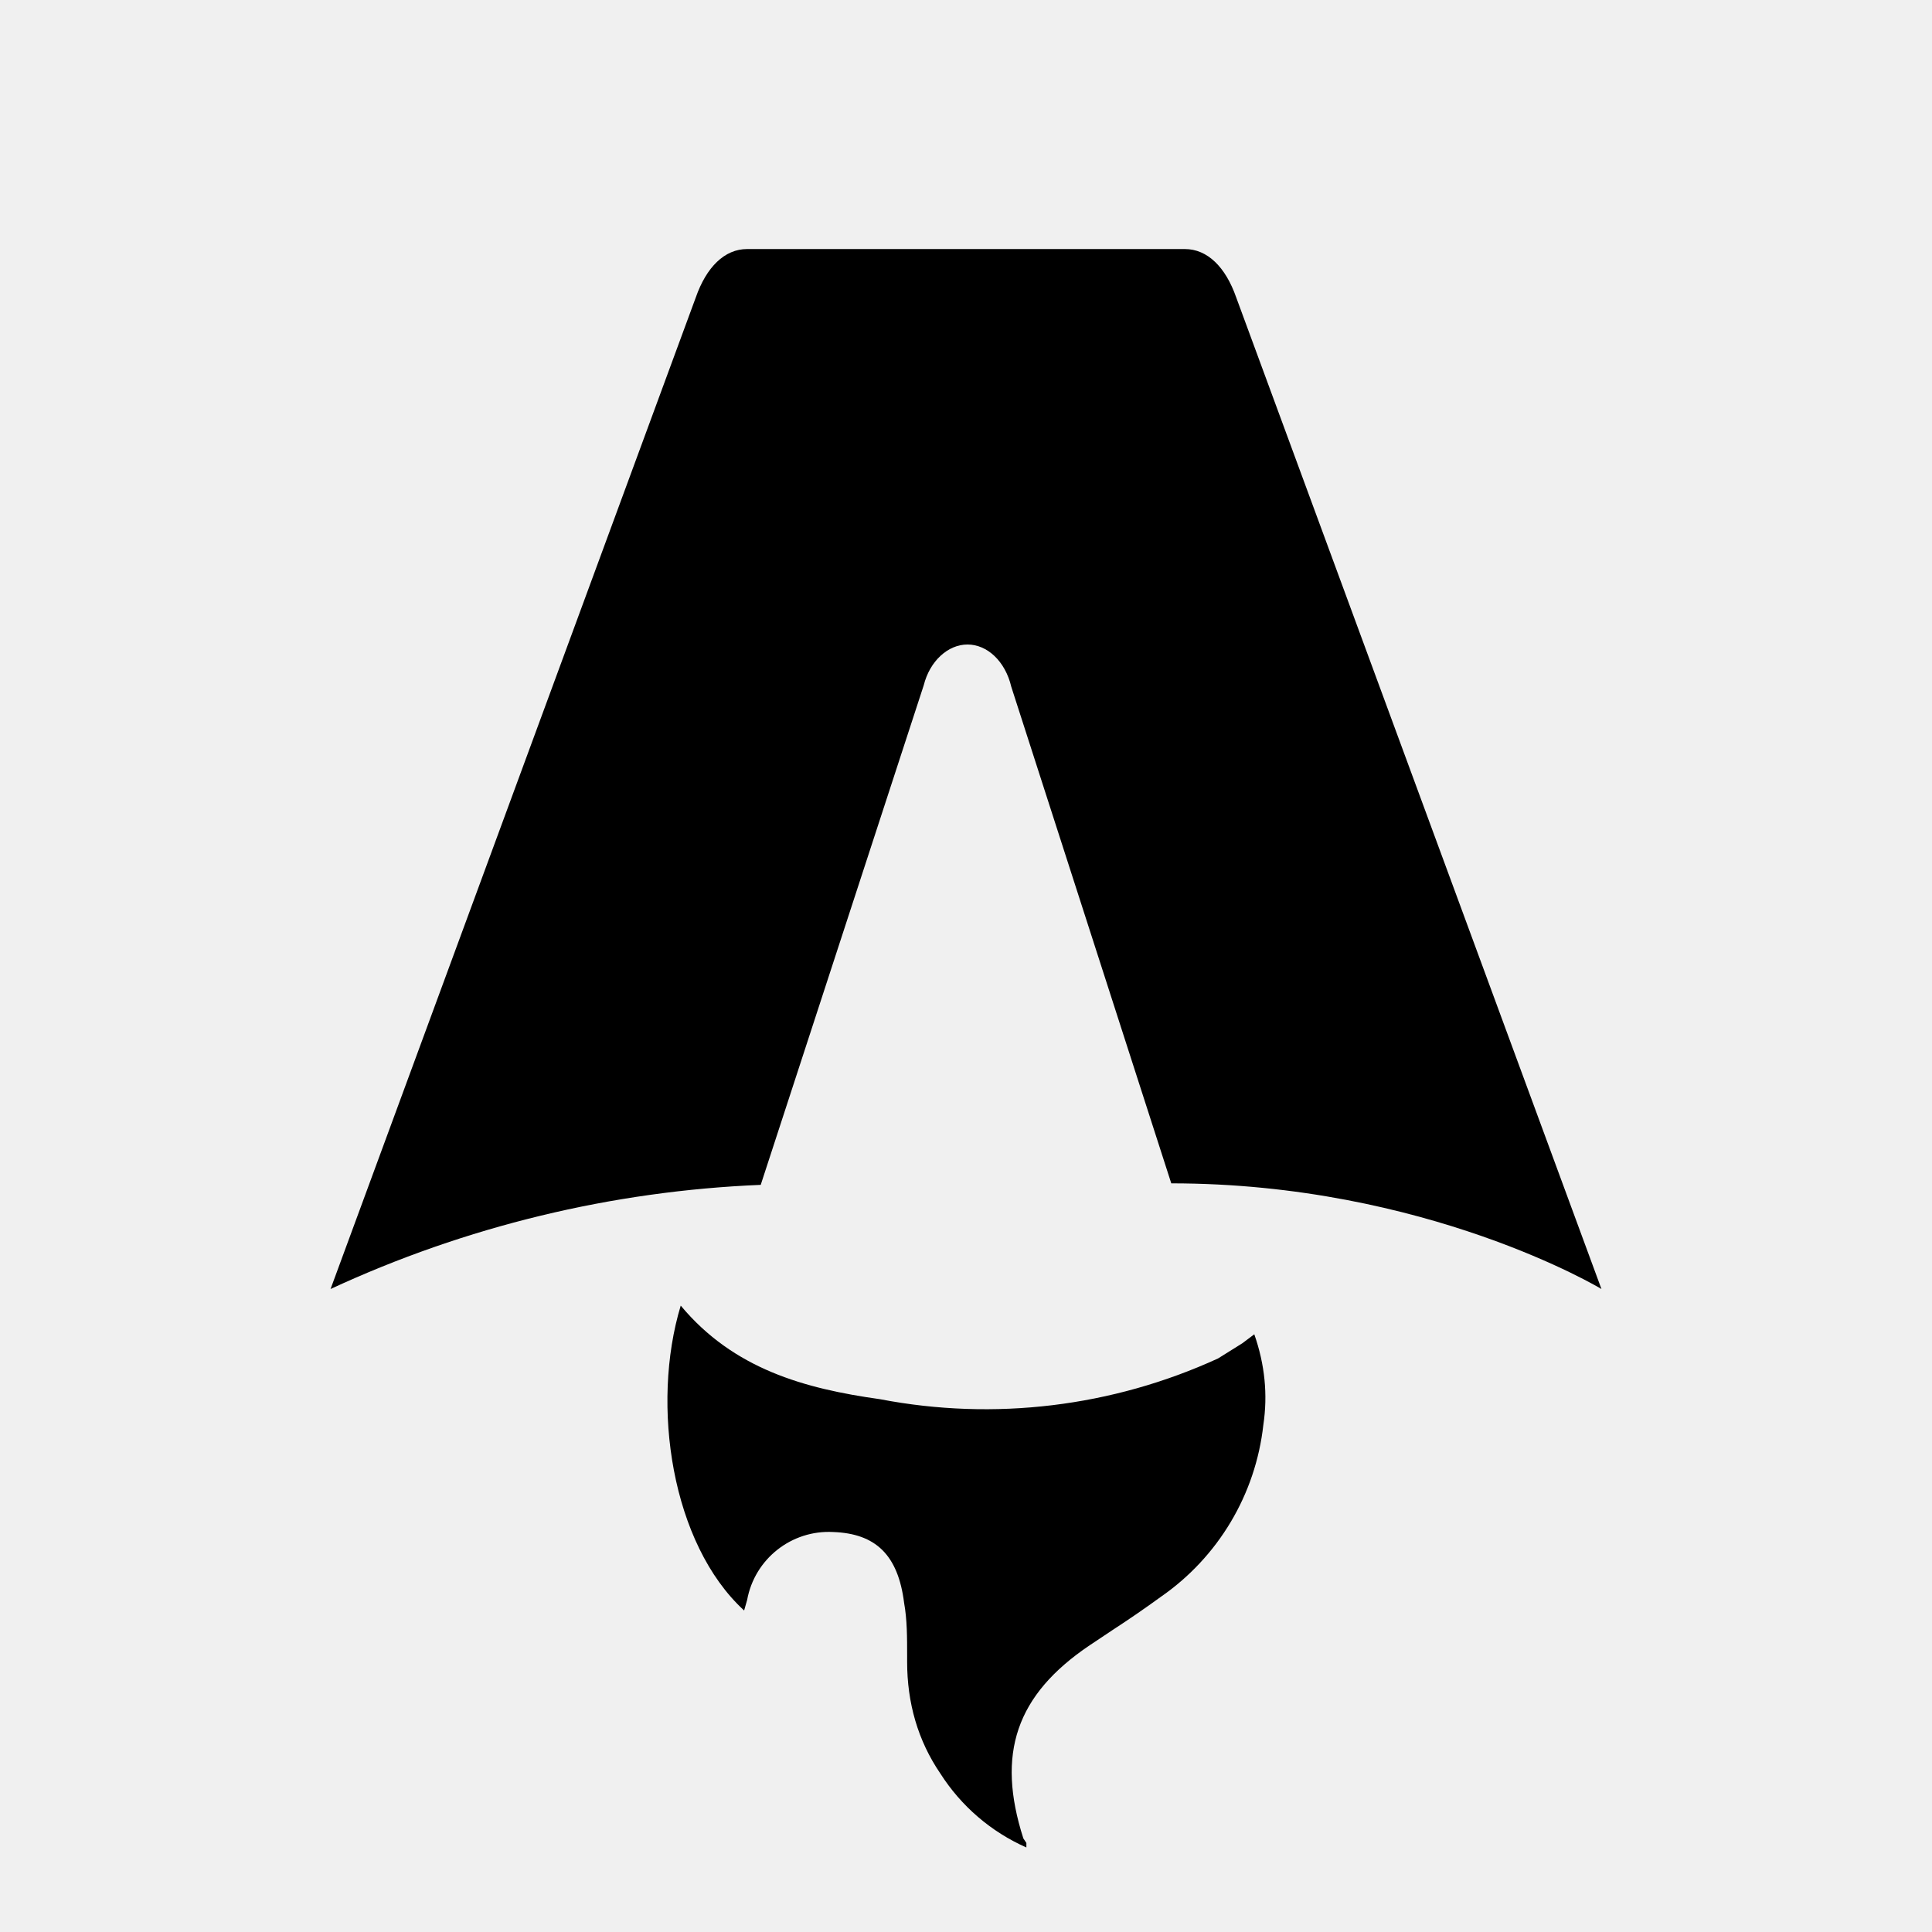
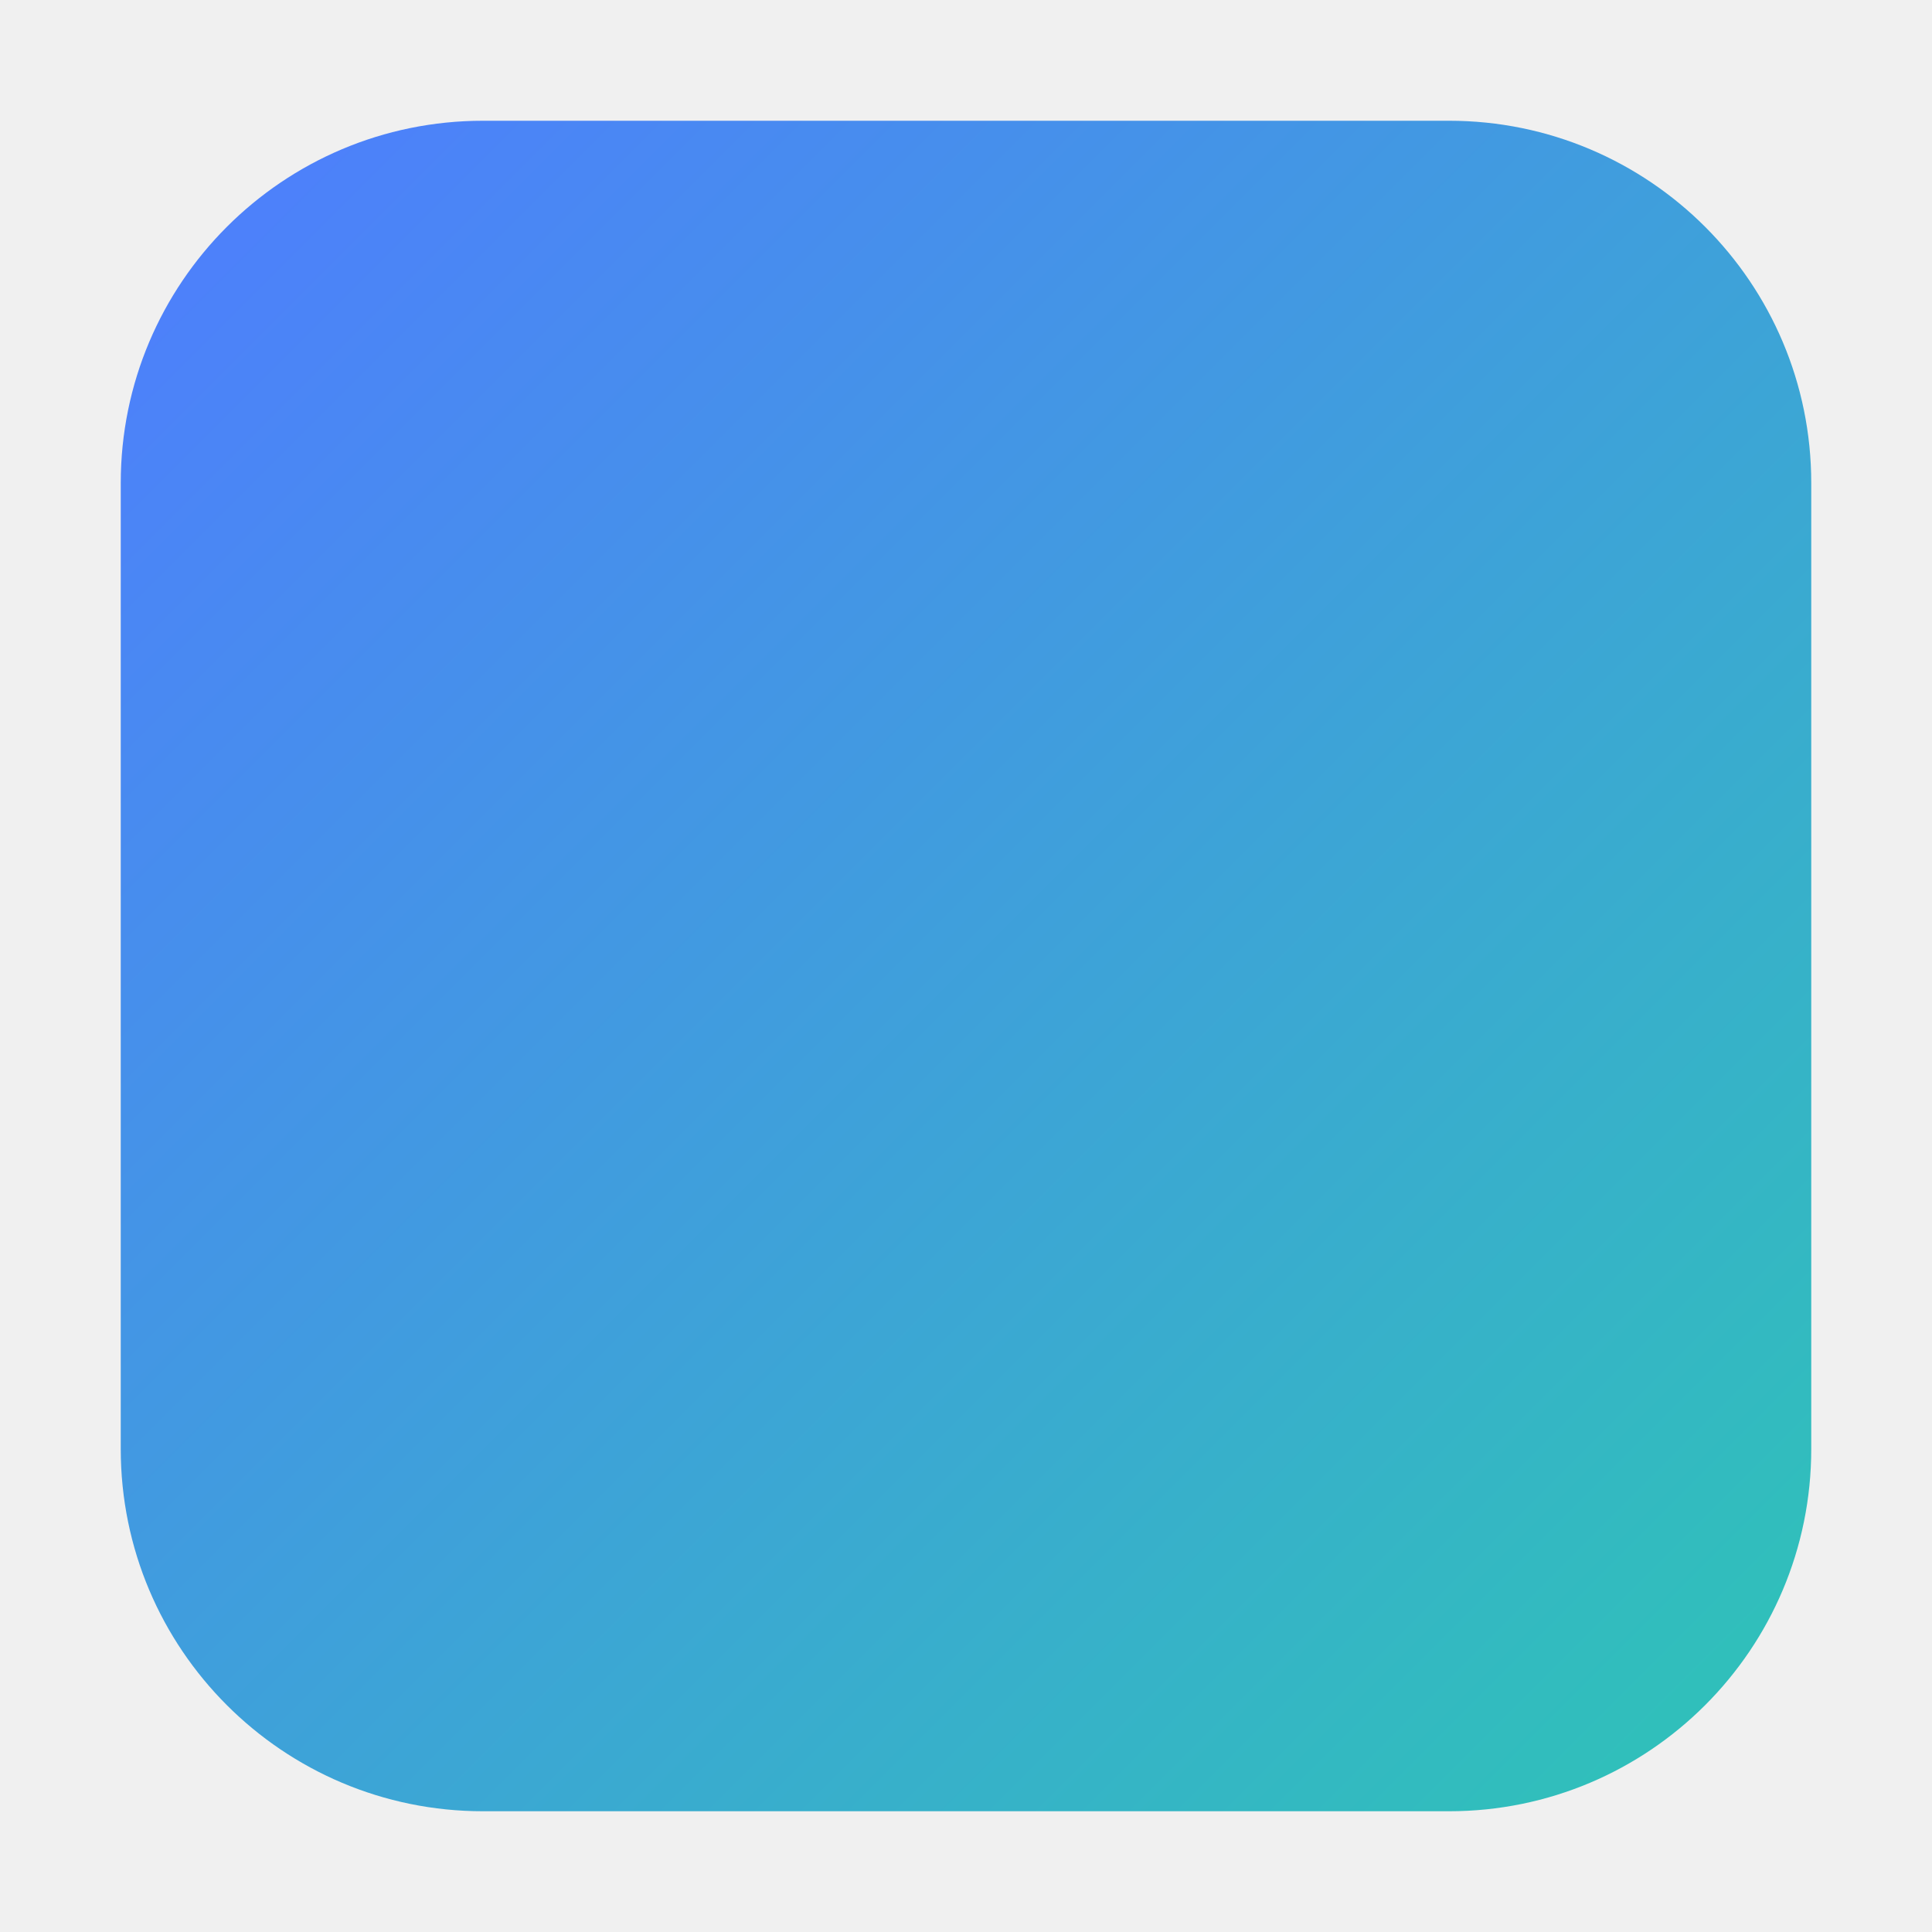
- <svg xmlns="http://www.w3.org/2000/svg" fill="none" viewBox="0 0 128 128">
-   <path d="M50.4 78.5a75.1 75.1 0 0 0-28.5 6.9l24.2-65.7c.7-2 1.9-3.2 3.4-3.2h29c1.5 0 2.7 1.2 3.4 3.2l24.2 65.7s-11.6-7-28.5-7L67 45.5c-.4-1.7-1.6-2.8-2.9-2.8-1.3 0-2.5 1.1-2.9 2.7L50.4 78.5Zm-1.1 28.2Zm-4.2-20.2c-2 6.6-.6 15.8 4.2 20.2a17.5 17.5 0 0 1 .2-.7 5.5 5.5 0 0 1 5.7-4.5c2.8.1 4.3 1.5 4.7 4.7.2 1.1.2 2.3.2 3.5v.4c0 2.7.7 5.2 2.2 7.4a13 13 0 0 0 5.7 4.9v-.3l-.2-.3c-1.8-5.6-.5-9.5 4.4-12.8l1.5-1a73 73 0 0 0 3.2-2.2 16 16 0 0 0 6.8-11.4c.3-2 .1-4-.6-6l-.8.6-1.6 1a37 37 0 0 1-22.4 2.7c-5-.7-9.7-2-13.2-6.2Z" />
-   <style>
-         path { fill: #000; }
-         @media (prefers-color-scheme: dark) {
-             path { fill: #FFF; }
-         }
-     </style>
+ <svg xmlns="http://www.w3.org/2000/svg" width="512" height="512" viewBox="0 0 512 512">
+   <defs>
+     <linearGradient id="g" x1="0" y1="0" x2="1" y2="1">
+       <stop offset="0%" stop-color="#4f7cff" />
+       <stop offset="100%" stop-color="#2ec4b6" />
+     </linearGradient>
+   </defs>
+   <rect x="32" y="32" width="448" height="448" rx="96" fill="url(#g)" />
</svg>
